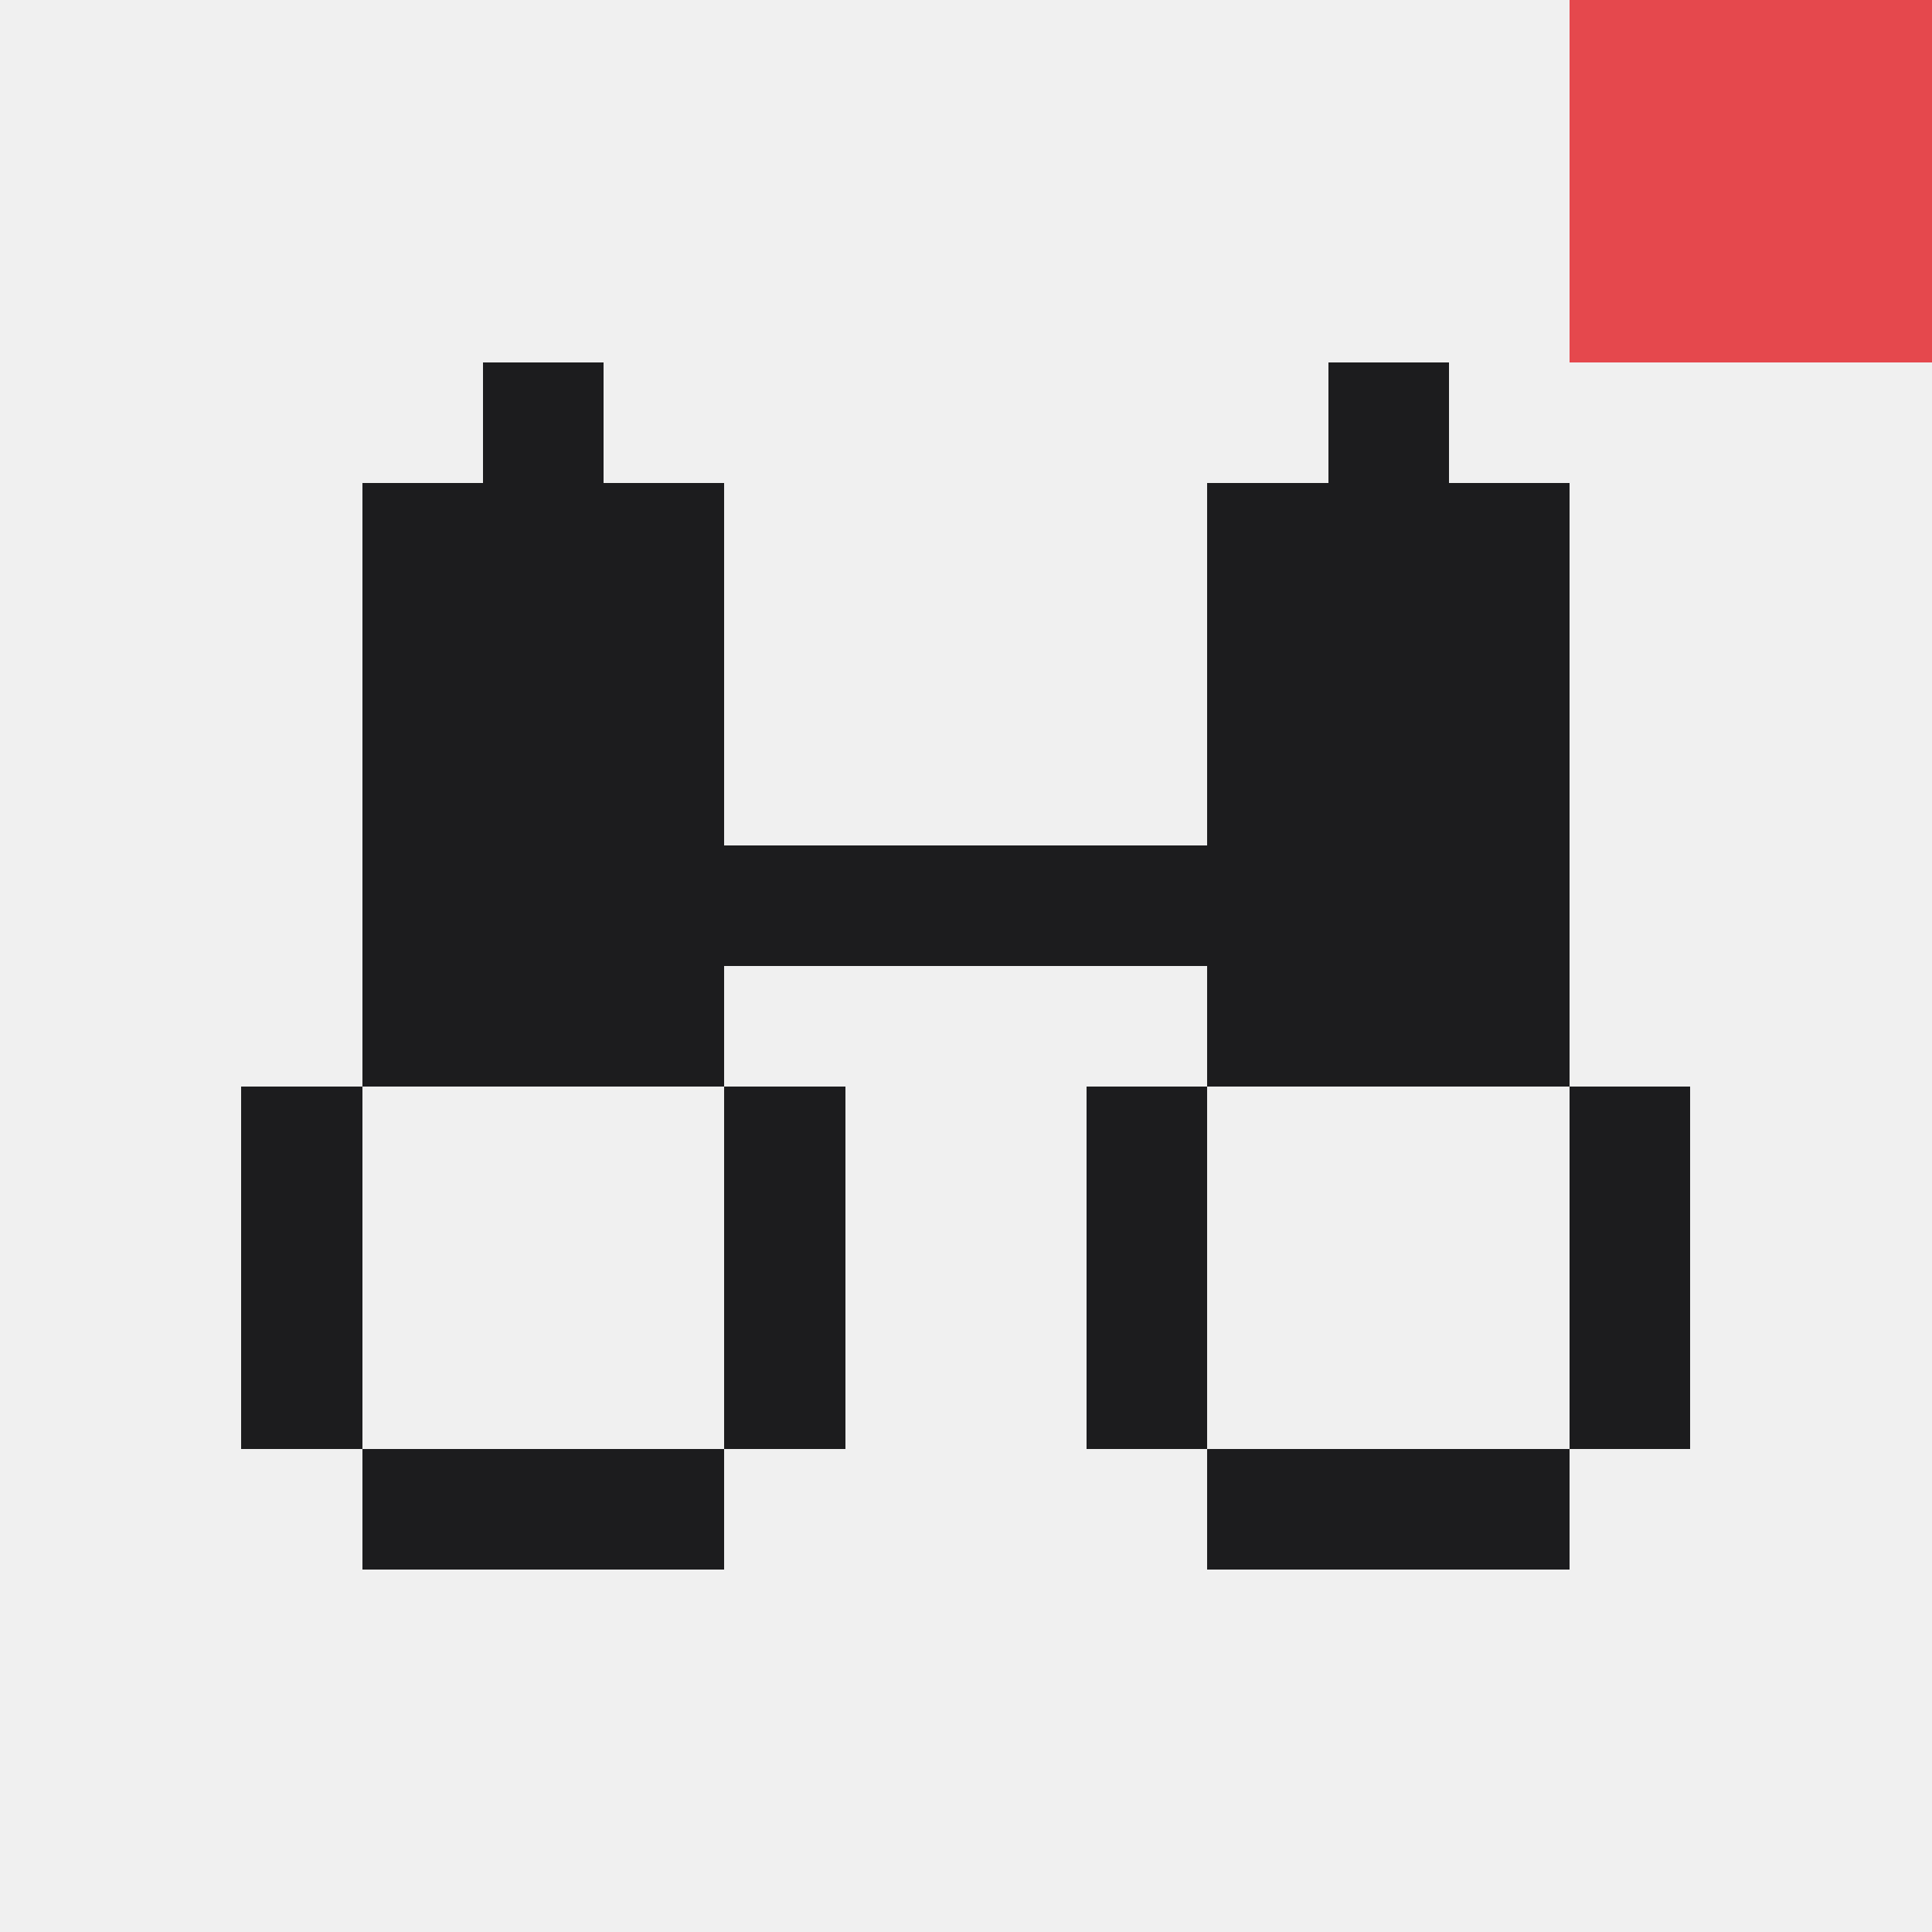
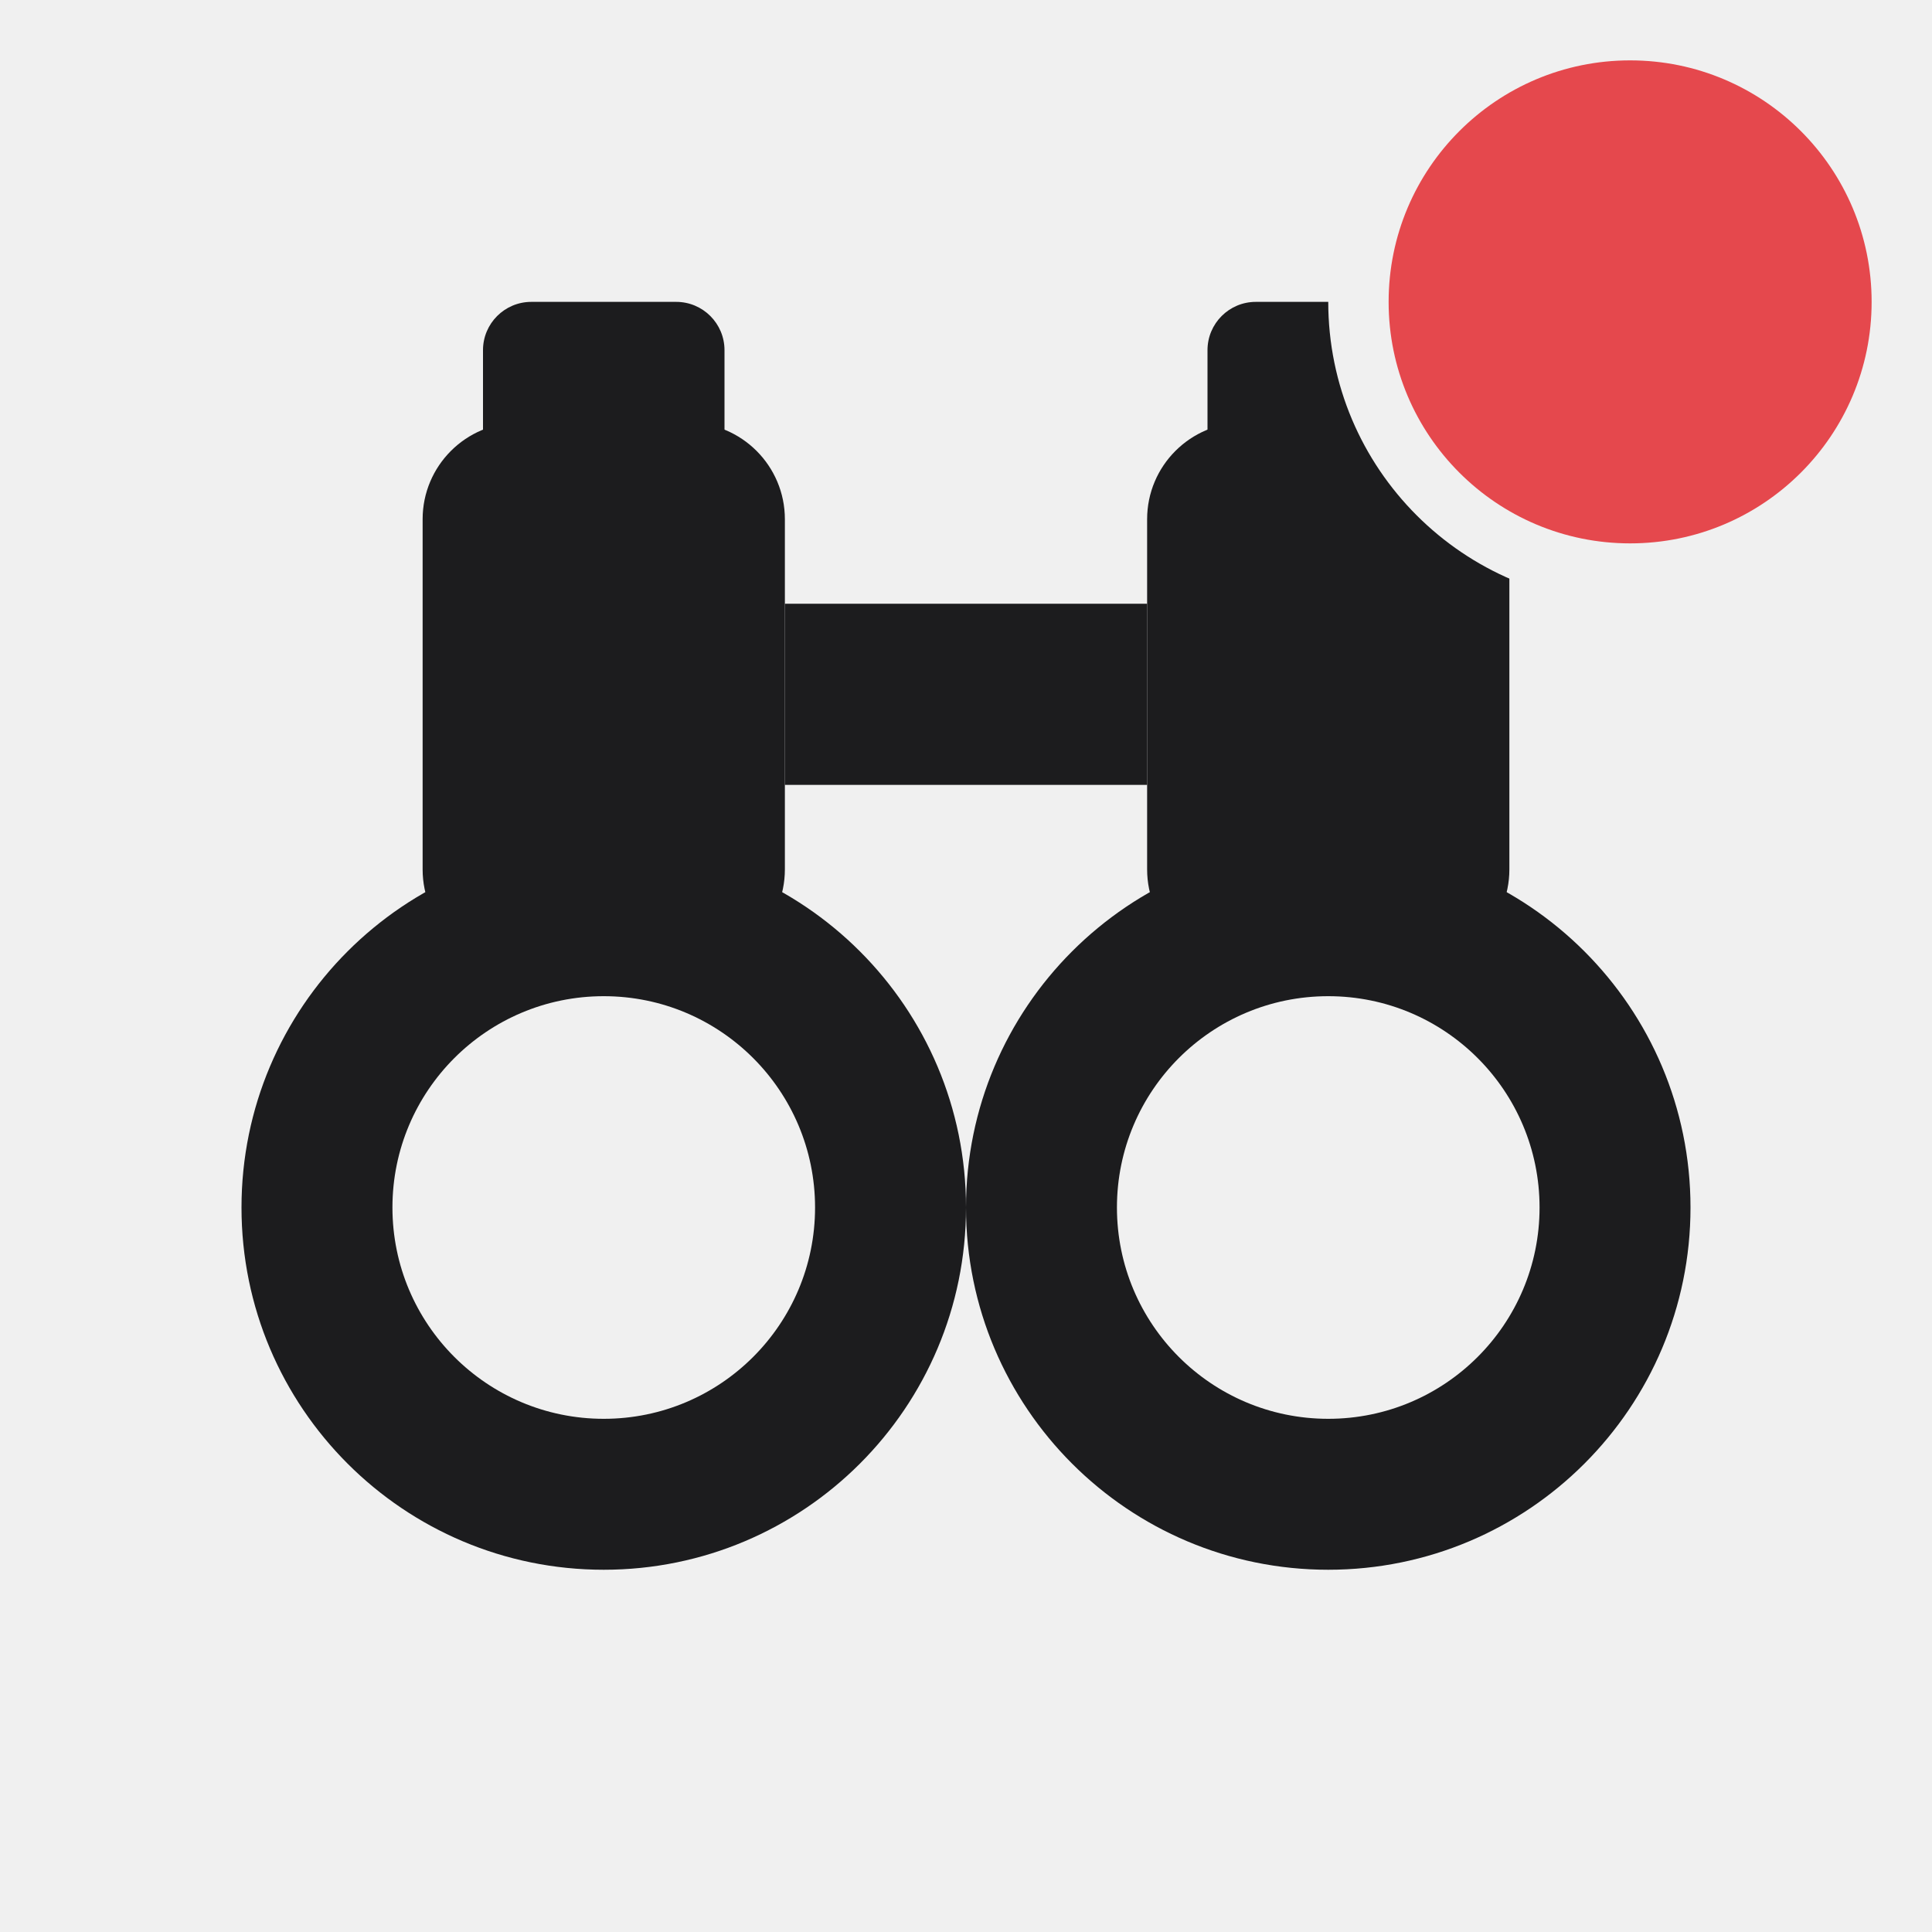
- <svg xmlns="http://www.w3.org/2000/svg" width="16" height="16" viewBox="0 0 16 16" shape-rendering="crispEdges">
-   <defs />
-   <g>
-     <path d="M4 3H5V4H4ZM11 3H12V4H11ZM3 4H6V5H3ZM10 4H13V5H10ZM3 5H6V6H3ZM10 5H13V6H10ZM3 6H6V7H3ZM10 6H13V7H10ZM3 7H13V8H3ZM3 8H6V9H3ZM10 8H13V9H10ZM2 9H3V10H2ZM6 9H7V10H6ZM9 9H10V10H9ZM13 9H14V10H13ZM2 10H3V11H2ZM6 10H7V11H6ZM9 10H10V11H9ZM13 10H14V11H13ZM2 11H3V12H2ZM6 11H7V12H6ZM9 11H10V12H9ZM13 11H14V12H13ZM3 12H6V13H3ZM10 12H13V13H10Z" fill="#1C1C1E" />
+ <svg xmlns="http://www.w3.org/2000/svg" width="32" height="32" viewBox="0 0 32 32">
+   <defs>
+     <mask id="spotter-st-light-32-new-b-g" maskUnits="userSpaceOnUse" x="-4" y="-4" width="40" height="40">
+       <rect x="-4" y="-4" width="40" height="40" fill="#000" />
+       <g transform="translate(0 -1)">
+         <rect x="8" y="6" width="4" height="3" rx="0.8" fill="#fff" />
+         <rect x="20" y="6" width="4" height="3" rx="0.8" fill="#fff" />
+         <rect x="7" y="8" width="6" height="9" rx="1.6" fill="#fff" />
+         <rect x="19" y="8" width="6" height="9" rx="1.6" fill="#fff" />
+         <rect x="13" y="11" width="6" height="3" fill="#fff" />
+         <path d="M4 21a6 6 0 1 0 12 0a6 6 0 1 0 -12 0Z" fill="#fff" />
+         <path d="M16 21a6 6 0 1 0 12 0a6 6 0 1 0 -12 0Z" fill="#fff" />
+         <path d="M6.5 21a3.5 3.5 0 1 0 7 0a3.5 3.5 0 1 0 -7 0Z" fill="#000" />
+         <path d="M18.5 21a3.5 3.5 0 1 0 7 0a3.5 3.5 0 1 0 -7 0Z" fill="#000" />
+       </g>
+       <path d="M11 2.5a2.5 2.5 0 1 0 5 0a2.5 2.5 0 1 0 -5 0Z" transform="scale(2)" fill="#000" />
+     </mask>
+   </defs>
+   <rect x="-4" y="-4" width="40" height="40" fill="#1C1C1E" mask="url(#spotter-st-light-32-new-b-g)" />
+   <g transform="scale(2)">
+     <path d="M11.5 2.5a2 2 0 1 0 4 0a2 2 0 1 0 -4 0Z" fill="#E5484D" />
  </g>
-   <path d="M13 0h3v3h-3Z" fill="#E5484D" shape-rendering="crispEdges" />
</svg>
